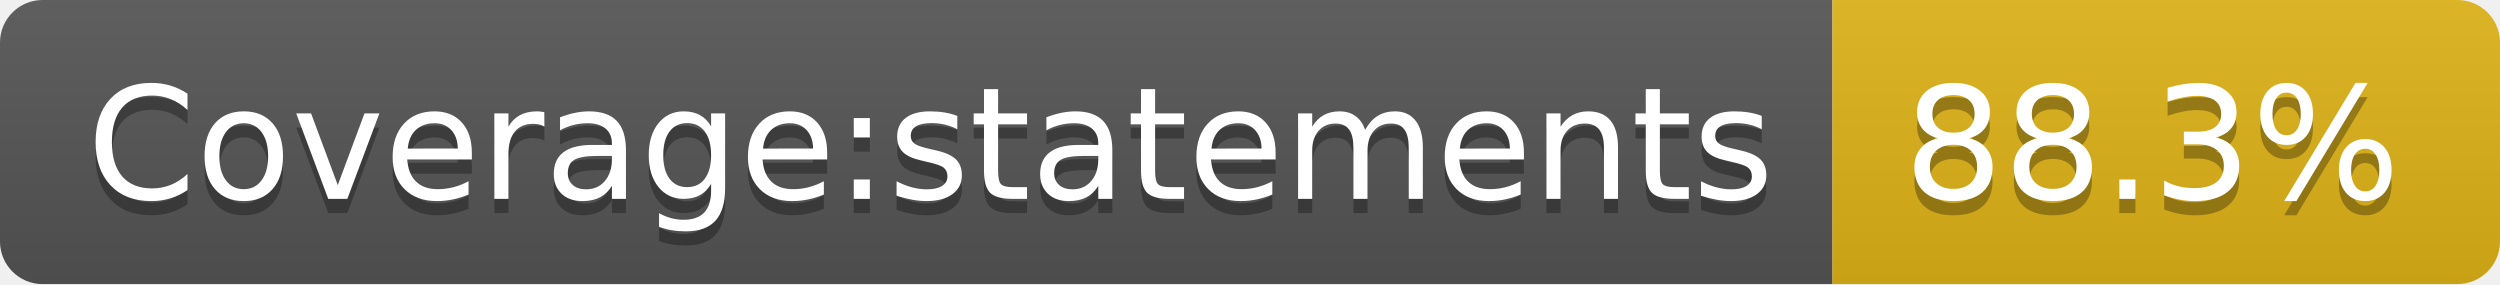
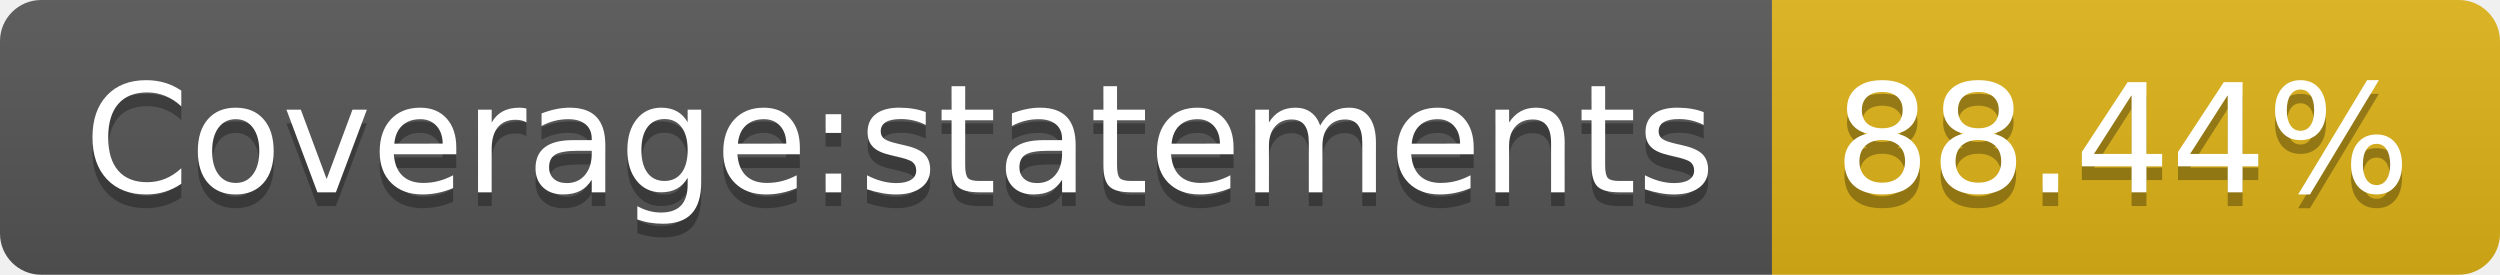
- <svg xmlns="http://www.w3.org/2000/svg" width="176" height="20">
+ <svg xmlns="http://www.w3.org/2000/svg" width="182" height="20">
  <linearGradient id="s" x2="0" y2="100%">
    <stop offset="0" stop-color="#bbb" stop-opacity=".1" />
    <stop offset="1" stop-opacity=".1" />
  </linearGradient>
  <clipPath id="r">
-     <rect width="176" height="20" rx="3" fill="#fff" />
+     <rect width="182" height="20" rx="3" fill="#fff" />
  </clipPath>
  <g clip-path="url(#r)">
    <rect width="129" height="20" fill="#555" />
-     <rect x="129" width="47" height="20" fill="#dfb317" />
-     <rect width="176" height="20" fill="url(#s)" />
+     <rect x="129" width="53" height="20" fill="#dfb317" />
+     <rect width="182" height="20" fill="url(#s)" />
  </g>
  <g fill="#fff" text-anchor="middle" font-family="Verdana,Geneva,DejaVu Sans,sans-serif" text-rendering="geometricPrecision" font-size="110">
    <text x="655" y="150" fill="#010101" fill-opacity=".3" transform="scale(.1)" textLength="1190">Coverage:statements</text>
    <text x="655" y="140" transform="scale(.1)" textLength="1190">Coverage:statements</text>
-     <text x="1515" y="150" fill="#010101" fill-opacity=".3" transform="scale(.1)" textLength="370">88.3%</text>
-     <text x="1515" y="140" transform="scale(.1)" textLength="370">88.3%</text>
+     <text x="1545" y="150" fill="#010101" fill-opacity=".3" transform="scale(.1)" textLength="430">88.44%</text>
+     <text x="1545" y="140" transform="scale(.1)" textLength="430">88.44%</text>
  </g>
</svg>
